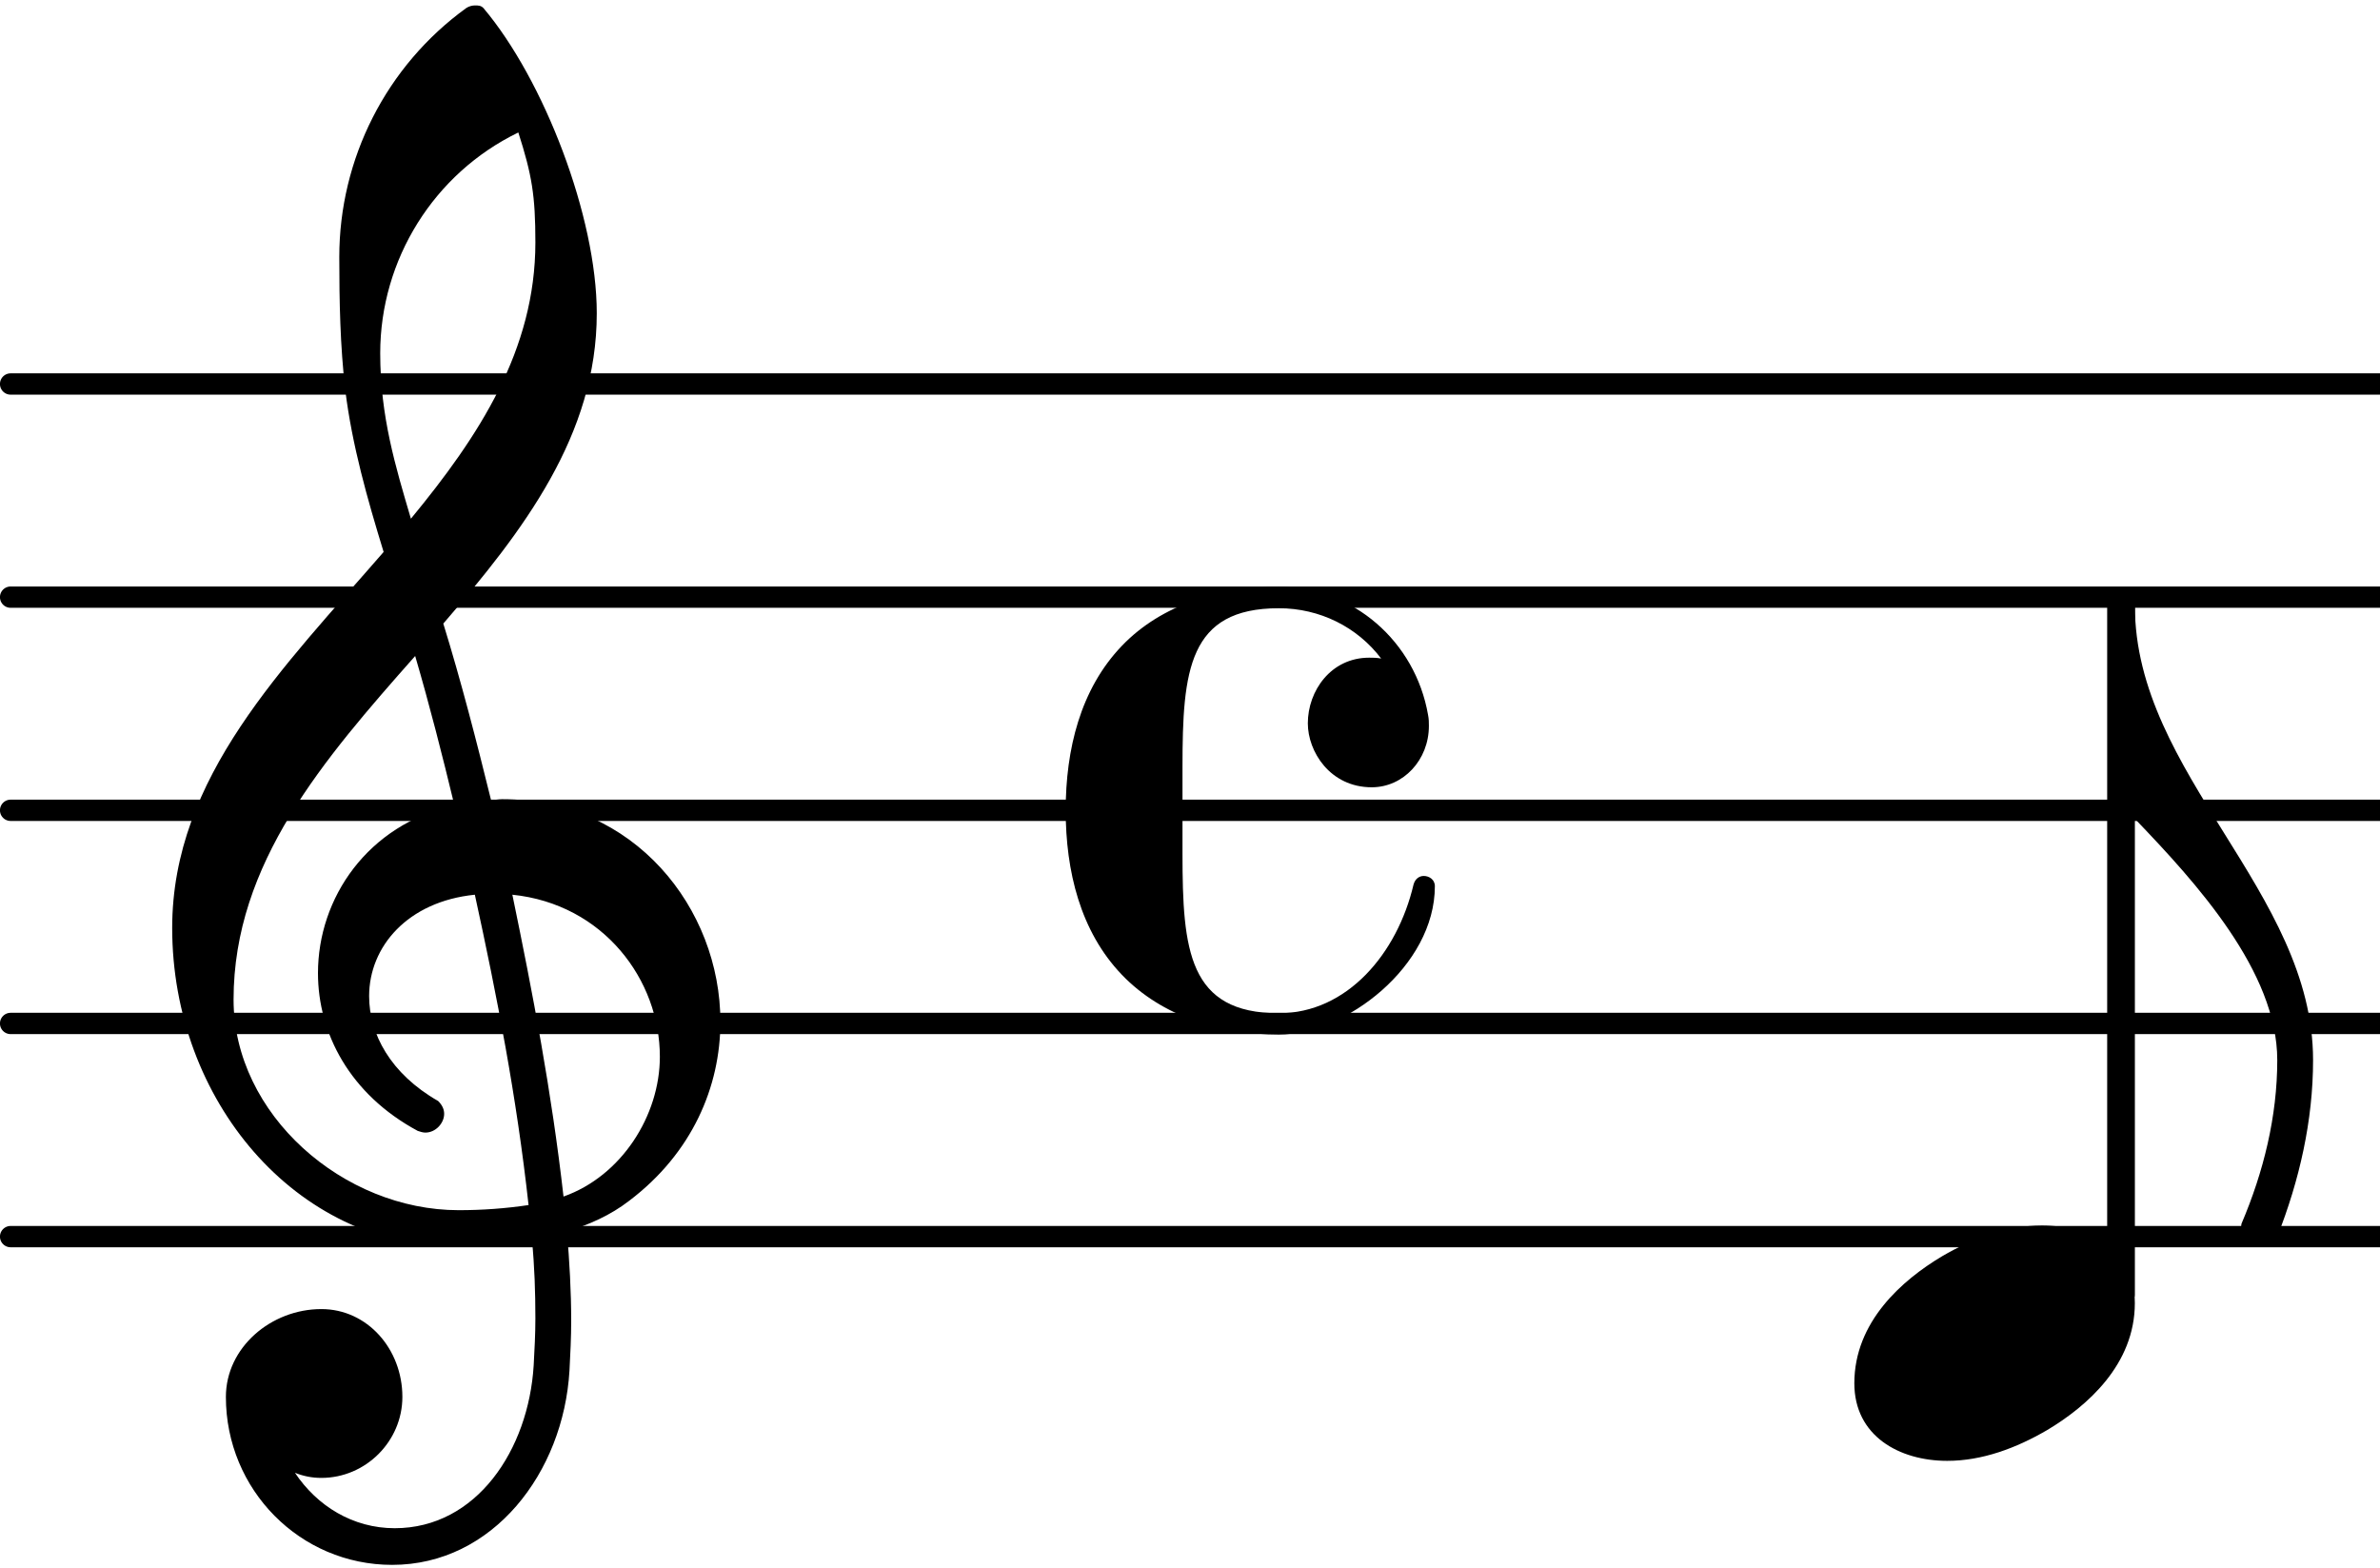
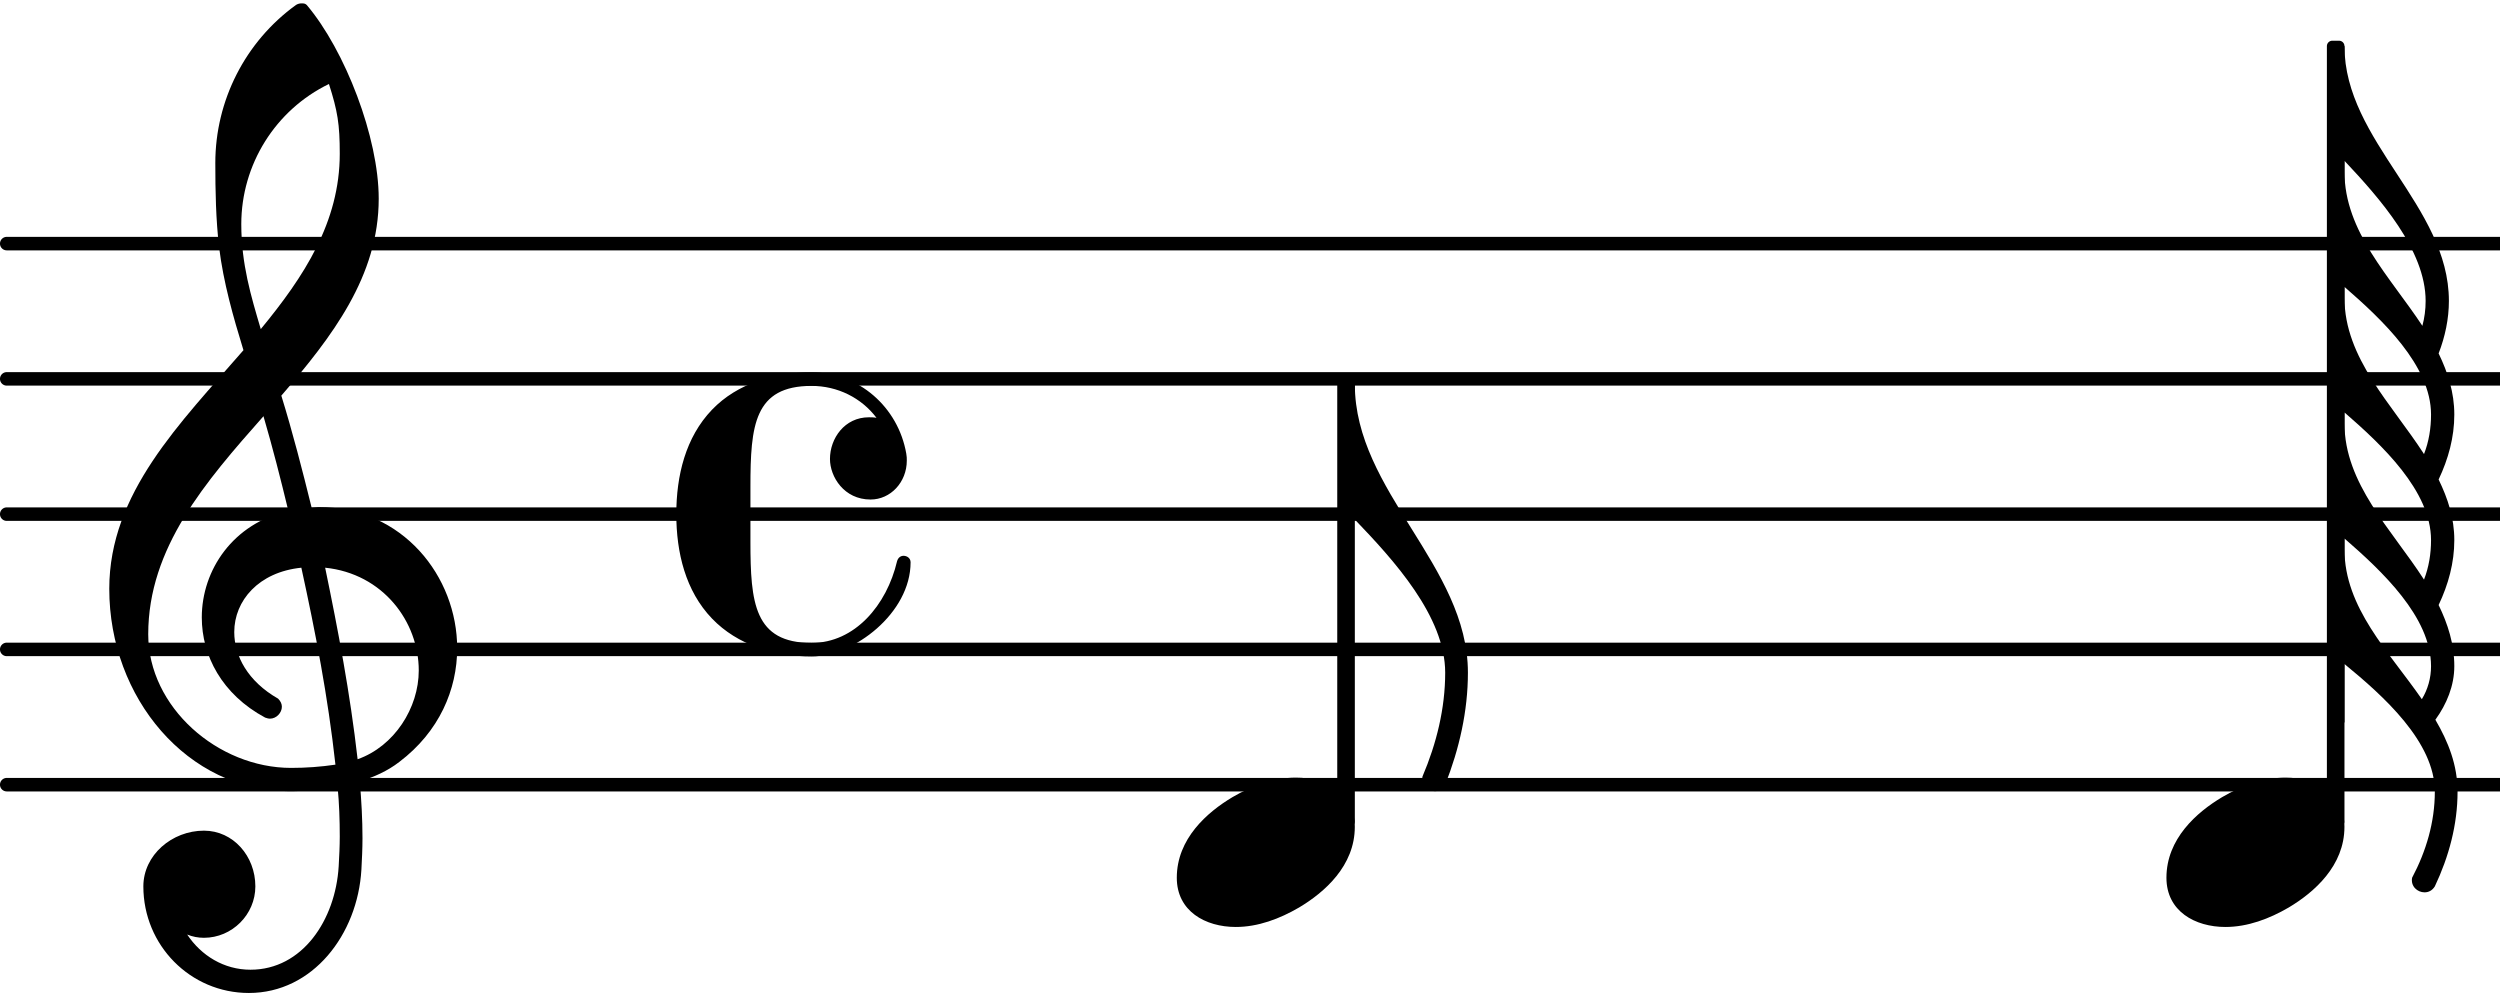
- <svg xmlns="http://www.w3.org/2000/svg" version="1.2" width="19.62mm" height="12.92mm" viewBox="8.536 0 11.166 7.35">
-   <line transform="translate(8.5358, 5.8)" stroke-linejoin="round" stroke-linecap="round" stroke-width="0.1" stroke="currentColor" x1="0.05" y1="-0" x2="11.166" y2="-0" />
-   <line transform="translate(8.5358, 4.8)" stroke-linejoin="round" stroke-linecap="round" stroke-width="0.1" stroke="currentColor" x1="0.05" y1="-0" x2="11.166" y2="-0" />
-   <line transform="translate(8.5358, 3.8)" stroke-linejoin="round" stroke-linecap="round" stroke-width="0.1" stroke="currentColor" x1="0.05" y1="-0" x2="11.166" y2="-0" />
-   <line transform="translate(8.5358, 2.8)" stroke-linejoin="round" stroke-linecap="round" stroke-width="0.1" stroke="currentColor" x1="0.05" y1="-0" x2="11.166" y2="-0" />
-   <line transform="translate(8.5358, 1.8)" stroke-linejoin="round" stroke-linecap="round" stroke-width="0.1" stroke="currentColor" x1="0.05" y1="-0" x2="11.166" y2="-0" />
+ <svg xmlns="http://www.w3.org/2000/svg" version="1.2" width="32.48mm" height="12.92mm" viewBox="8.536 0 18.482 7.35">
+   <line transform="translate(8.5358, 5.8)" stroke-linejoin="round" stroke-linecap="round" stroke-width="0.1" stroke="currentColor" x1="0.05" y1="-0" x2="18.482" y2="-0" />
+   <line transform="translate(8.5358, 4.8)" stroke-linejoin="round" stroke-linecap="round" stroke-width="0.1" stroke="currentColor" x1="0.05" y1="-0" x2="18.482" y2="-0" />
+   <line transform="translate(8.5358, 3.8)" stroke-linejoin="round" stroke-linecap="round" stroke-width="0.1" stroke="currentColor" x1="0.05" y1="-0" x2="18.482" y2="-0" />
+   <line transform="translate(8.5358, 2.8)" stroke-linejoin="round" stroke-linecap="round" stroke-width="0.1" stroke="currentColor" x1="0.05" y1="-0" x2="18.482" y2="-0" />
+   <line transform="translate(8.5358, 1.8)" stroke-linejoin="round" stroke-linecap="round" stroke-width="0.1" stroke="currentColor" x1="0.05" y1="-0" x2="18.482" y2="-0" />
+   <path transform="translate(25.8682, 0.34) scale(0.004, -0.004)" d="M0 -212v-20c0 -111 84 -194 144 -285c4 15 6 30 6 46c0 94 -85 190 -150 259zM0 0c0 -176 193 -295 193 -471c0 -33 -7 -66 -19 -97c17 -35 29 -72 29 -113c0 -42 -11 -82 -29 -120c17 -35 29 -71 29 -112c0 -42 -11 -82 -29 -120c17 -35 29 -72 29 -113 c0 -36 -14 -70 -35 -99c24 -41 41 -84 41 -133c0 -61 -16 -120 -42 -175c-5 -8 -12 -11 -19 -11c-13 0 -26 11 -23 27c26 49 42 103 42 159c0 92 -95 177 -167 236v-108h-16v1250h16zM0 -445v-20c0 -112 87 -196 147 -289c9 23 13 48 13 73c0 91 -91 176 -160 236zM0 -677 v-20c0 -112 87 -196 147 -289c9 23 13 48 13 73c0 91 -91 176 -160 236zM0 -910v-20c0 -108 82 -189 143 -277c11 18 17 39 17 61c0 91 -91 176 -160 236z" fill="currentColor" />
+   <path transform="translate(24.552, 6.3) scale(0.004, -0.004)" d="M220 138c56 0 109 -29 109 -91c0 -72 -56 -121 -103 -149c-36 -21 -76 -36 -117 -36c-56 0 -109 29 -109 91c0 72 56 121 103 149c36 21 76 36 117 36z" fill="currentColor" />
+   <rect transform="translate(25.8032, 3.8)" x="-0.065" y="-3.5" width="0.13" height="5.812" ry="0.04" fill="currentColor" />
+   <path transform="translate(13.5358, 3.8) scale(0.004, -0.004)" d="M359 27c-49 0 -75 42 -75 75c0 38 27 77 72 77c4 0 9 0 14 -1c-28 37 -72 59 -120 59c-106 0 -113 -73 -113 -186v-51v-51c0 -113 7 -187 113 -187c80 0 139 70 158 151c2 7 7 10 12 10c6 0 13 -4 13 -12c0 -94 -105 -174 -183 -174c-68 0 -137 21 -184 70 c-49 51 -66 122 -66 193s17 142 66 193c47 49 116 69 184 69c87 0 160 -64 175 -150c1 -5 1 -9 1 -13c0 -40 -30 -72 -67 -72z" fill="currentColor" />
  <path transform="translate(9.3358, 4.8) scale(0.004, -0.004)" d="M376 262c4 0 9 1 13 1c155 0 256 -128 256 -261c0 -76 -33 -154 -107 -210c-22 -17 -47 -28 -73 -36c3 -35 5 -70 5 -105c0 -19 -1 -39 -2 -58c-7 -120 -90 -228 -208 -228c-108 0 -195 88 -195 197c0 58 53 103 112 103c54 0 95 -47 95 -103c0 -52 -43 -95 -95 -95 c-11 0 -21 2 -31 6c26 -39 68 -65 117 -65c96 0 157 92 163 191c1 18 2 37 2 55c0 31 -1 61 -4 92c-29 -5 -58 -8 -89 -8c-188 0 -333 172 -333 374c0 177 131 306 248 441c-19 62 -37 125 -45 190c-6 52 -7 104 -7 156c0 115 55 224 149 292c3 2 7 3 10 3c4 0 7 0 10 -3 c71 -84 133 -245 133 -358c0 -143 -86 -255 -180 -364c21 -68 39 -138 56 -207zM461 -203c68 24 113 95 113 164c0 90 -66 179 -173 190c24 -116 46 -231 60 -354zM74 28c0 -135 129 -247 264 -247c28 0 55 2 82 6c-14 127 -37 245 -63 364c-79 -8 -124 -61 -124 -119 c0 -44 25 -91 81 -123c5 -5 7 -10 7 -15c0 -11 -10 -22 -22 -22c-3 0 -6 1 -9 2c-80 43 -117 115 -117 185c0 88 58 174 160 197c-14 58 -29 117 -46 175c-107 -121 -213 -243 -213 -403zM408 1045c-99 -48 -162 -149 -162 -259c0 -74 18 -133 36 -194 c80 97 146 198 146 324c0 55 -4 79 -20 129z" fill="currentColor" />
-   <path transform="translate(13.5358, 3.8) scale(0.004, -0.004)" d="M359 27c-49 0 -75 42 -75 75c0 38 27 77 72 77c4 0 9 0 14 -1c-28 37 -72 59 -120 59c-106 0 -113 -73 -113 -186v-51v-51c0 -113 7 -187 113 -187c80 0 139 70 158 151c2 7 7 10 12 10c6 0 13 -4 13 -12c0 -94 -105 -174 -183 -174c-68 0 -137 21 -184 70 c-49 51 -66 122 -66 193s17 142 66 193c47 49 116 69 184 69c87 0 160 -64 175 -150c1 -5 1 -9 1 -13c0 -40 -30 -72 -67 -72z" fill="currentColor" />
  <path transform="translate(17.2358, 6.3) scale(0.004, -0.004)" d="M220 138c56 0 109 -29 109 -91c0 -72 -56 -121 -103 -149c-36 -21 -76 -36 -117 -36c-56 0 -109 29 -109 91c0 72 56 121 103 149c36 21 76 36 117 36z" fill="currentColor" />
  <rect transform="translate(18.487, 3.8)" x="-0.065" y="-1" width="0.13" height="3.312" ry="0.04" fill="currentColor" />
  <path transform="translate(18.552, 2.84) scale(0.004, -0.004)" d="M0 0c0 -198 209 -335 209 -533c0 -71 -16 -141 -42 -207c-5 -8 -12 -12 -19 -12c-13 0 -26 11 -23 27c26 61 42 126 42 192c0 104 -95 208 -167 283h-16v250h16z" fill="currentColor" />
</svg>
